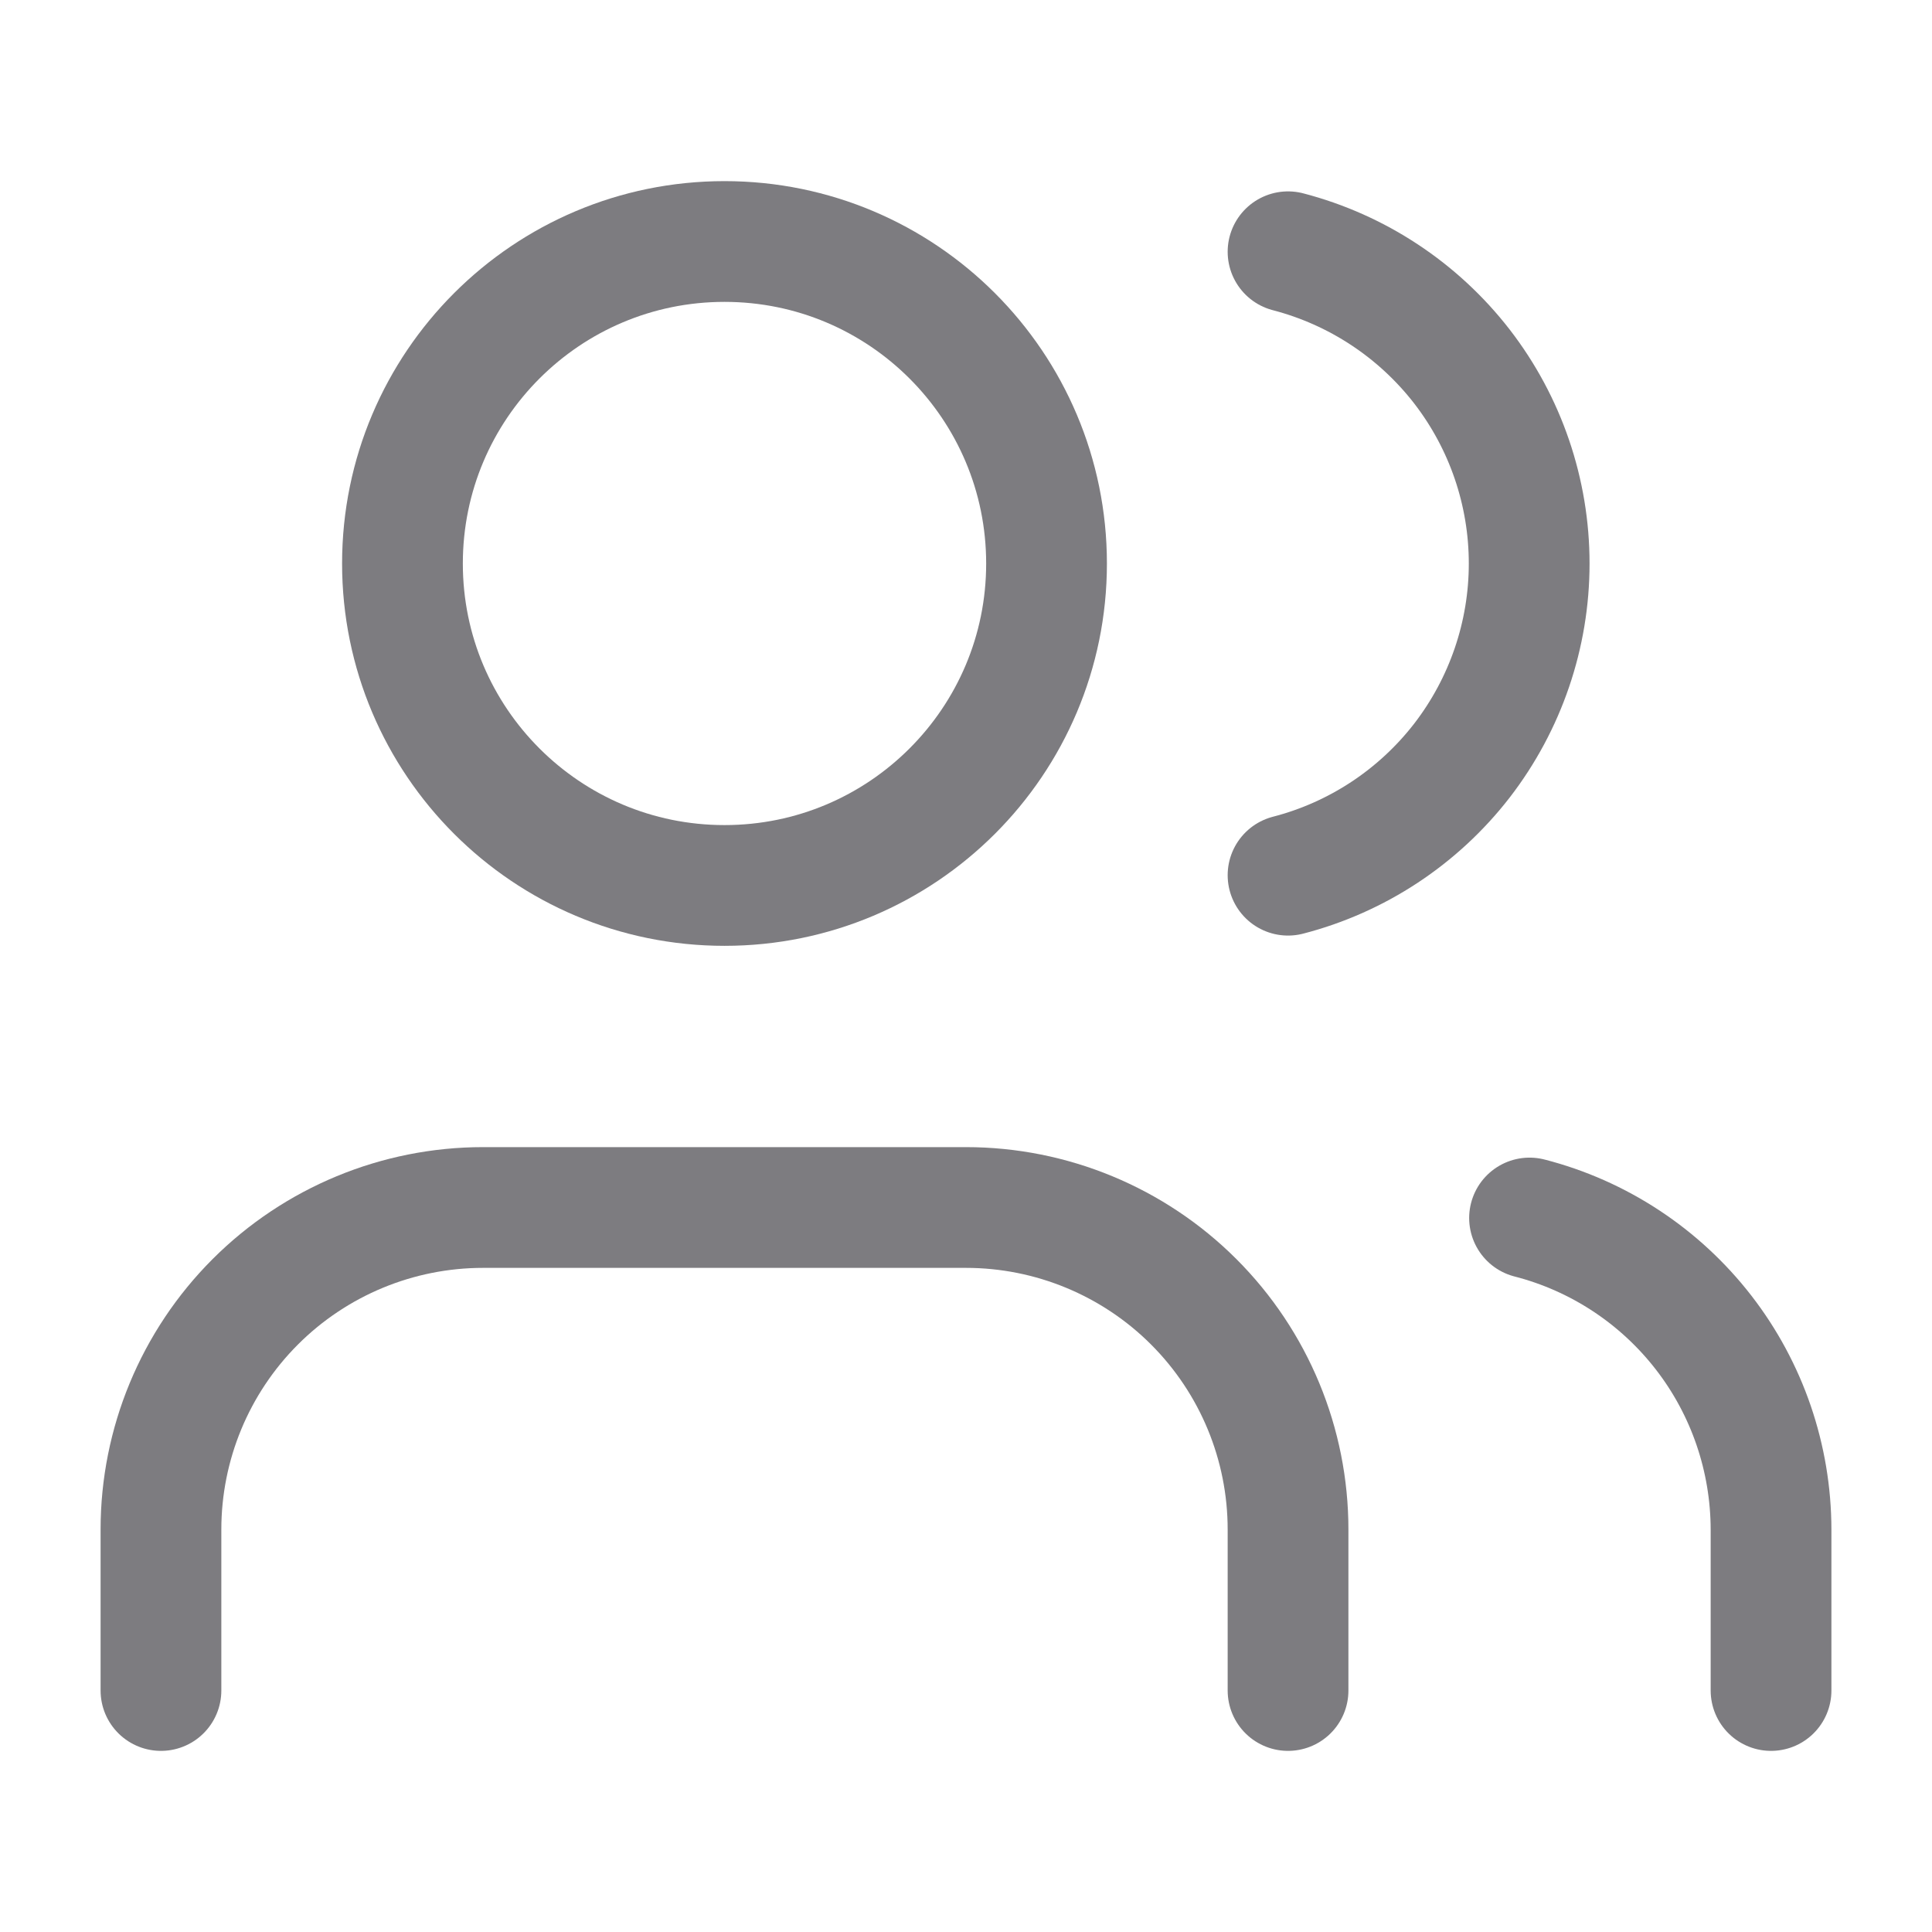
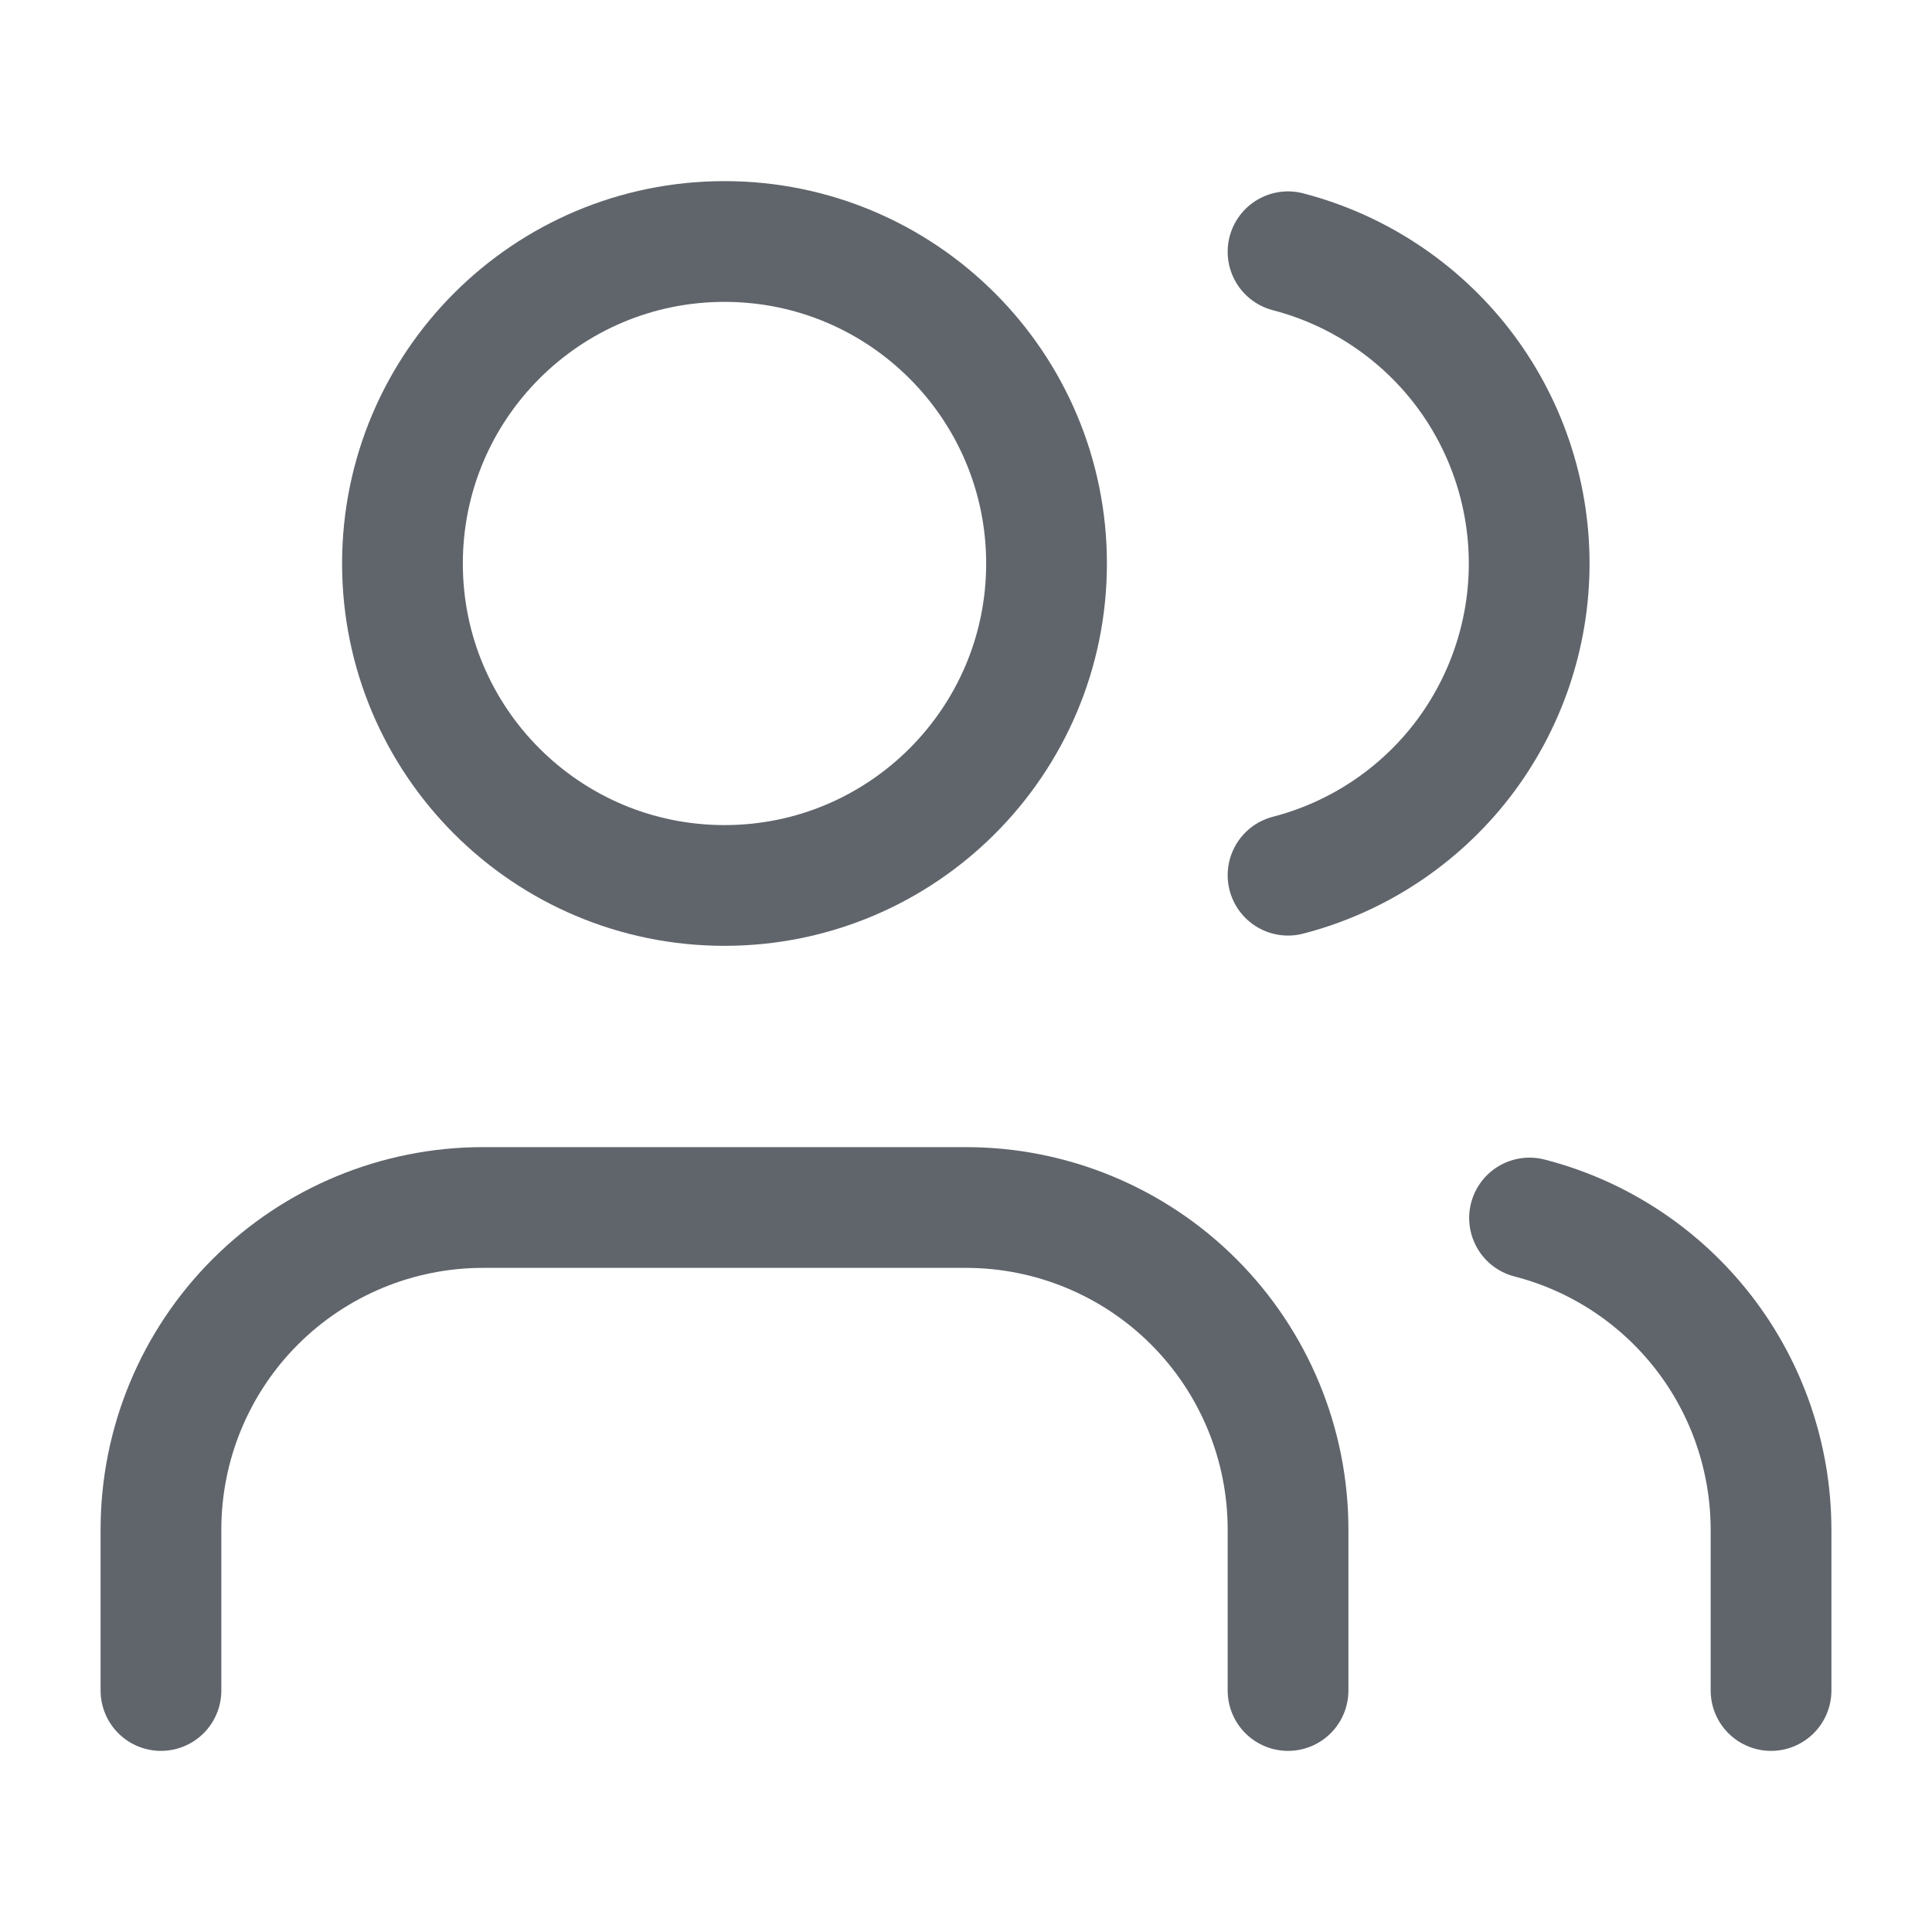
<svg xmlns="http://www.w3.org/2000/svg" preserveAspectRatio="none" overflow="visible" style="display: block;" width="16" height="16" viewBox="0 0 16 16" fill="none">
  <g id="Icon / Users / 16">
-     <path id="Vector" d="M10.667 14V12.667C10.667 11.959 10.386 11.281 9.886 10.781C9.386 10.281 8.707 10 8 10H4C3.293 10 2.614 10.281 2.114 10.781C1.614 11.281 1.333 11.959 1.333 12.667V14" stroke-linecap="round" stroke-linejoin="round" stroke="#7D7C80" />
-     <path id="Vector_2" d="M10.667 2.085C11.239 2.234 11.745 2.568 12.107 3.035C12.468 3.502 12.664 4.076 12.664 4.667C12.664 5.257 12.468 5.831 12.107 6.299C11.745 6.766 11.239 7.1 10.667 7.248" stroke-linecap="round" stroke-linejoin="round" stroke="#7D7C80" />
-     <path id="Vector_3" d="M14.667 14V12.667C14.666 12.076 14.47 11.502 14.108 11.035C13.746 10.568 13.239 10.234 12.667 10.087" stroke-linecap="round" stroke-linejoin="round" stroke="#7D7C80" />
-     <path id="Vector_4" d="M8.667 4.667C8.667 6.139 7.473 7.333 6 7.333C4.527 7.333 3.333 6.139 3.333 4.667C3.333 3.194 4.527 2 6 2C7.473 2 8.667 3.194 8.667 4.667Z" stroke-linecap="round" stroke-linejoin="round" stroke="#7D7C80" />
+     <path id="Vector" d="M10.667 14V12.667C10.667 11.959 10.386 11.281 9.886 10.781C9.386 10.281 8.707 10 8 10H4C3.293 10 2.614 10.281 2.114 10.781C1.614 11.281 1.333 11.959 1.333 12.667V14" stroke-linecap="round" stroke-linejoin="round" stroke="#60656C" />
+     <path id="Vector_2" d="M10.667 2.085C11.239 2.234 11.745 2.568 12.107 3.035C12.468 3.502 12.664 4.076 12.664 4.667C12.664 5.257 12.468 5.831 12.107 6.299C11.745 6.766 11.239 7.1 10.667 7.248" stroke-linecap="round" stroke-linejoin="round" stroke="#60656C" />
+     <path id="Vector_3" d="M14.667 14V12.667C14.666 12.076 14.47 11.502 14.108 11.035C13.746 10.568 13.239 10.234 12.667 10.087" stroke-linecap="round" stroke-linejoin="round" stroke="#60656C" />
+     <path id="Vector_4" d="M8.667 4.667C8.667 6.139 7.473 7.333 6 7.333C4.527 7.333 3.333 6.139 3.333 4.667C3.333 3.194 4.527 2 6 2C7.473 2 8.667 3.194 8.667 4.667Z" stroke-linecap="round" stroke-linejoin="round" stroke="#60656C" />
  </g>
</svg>
